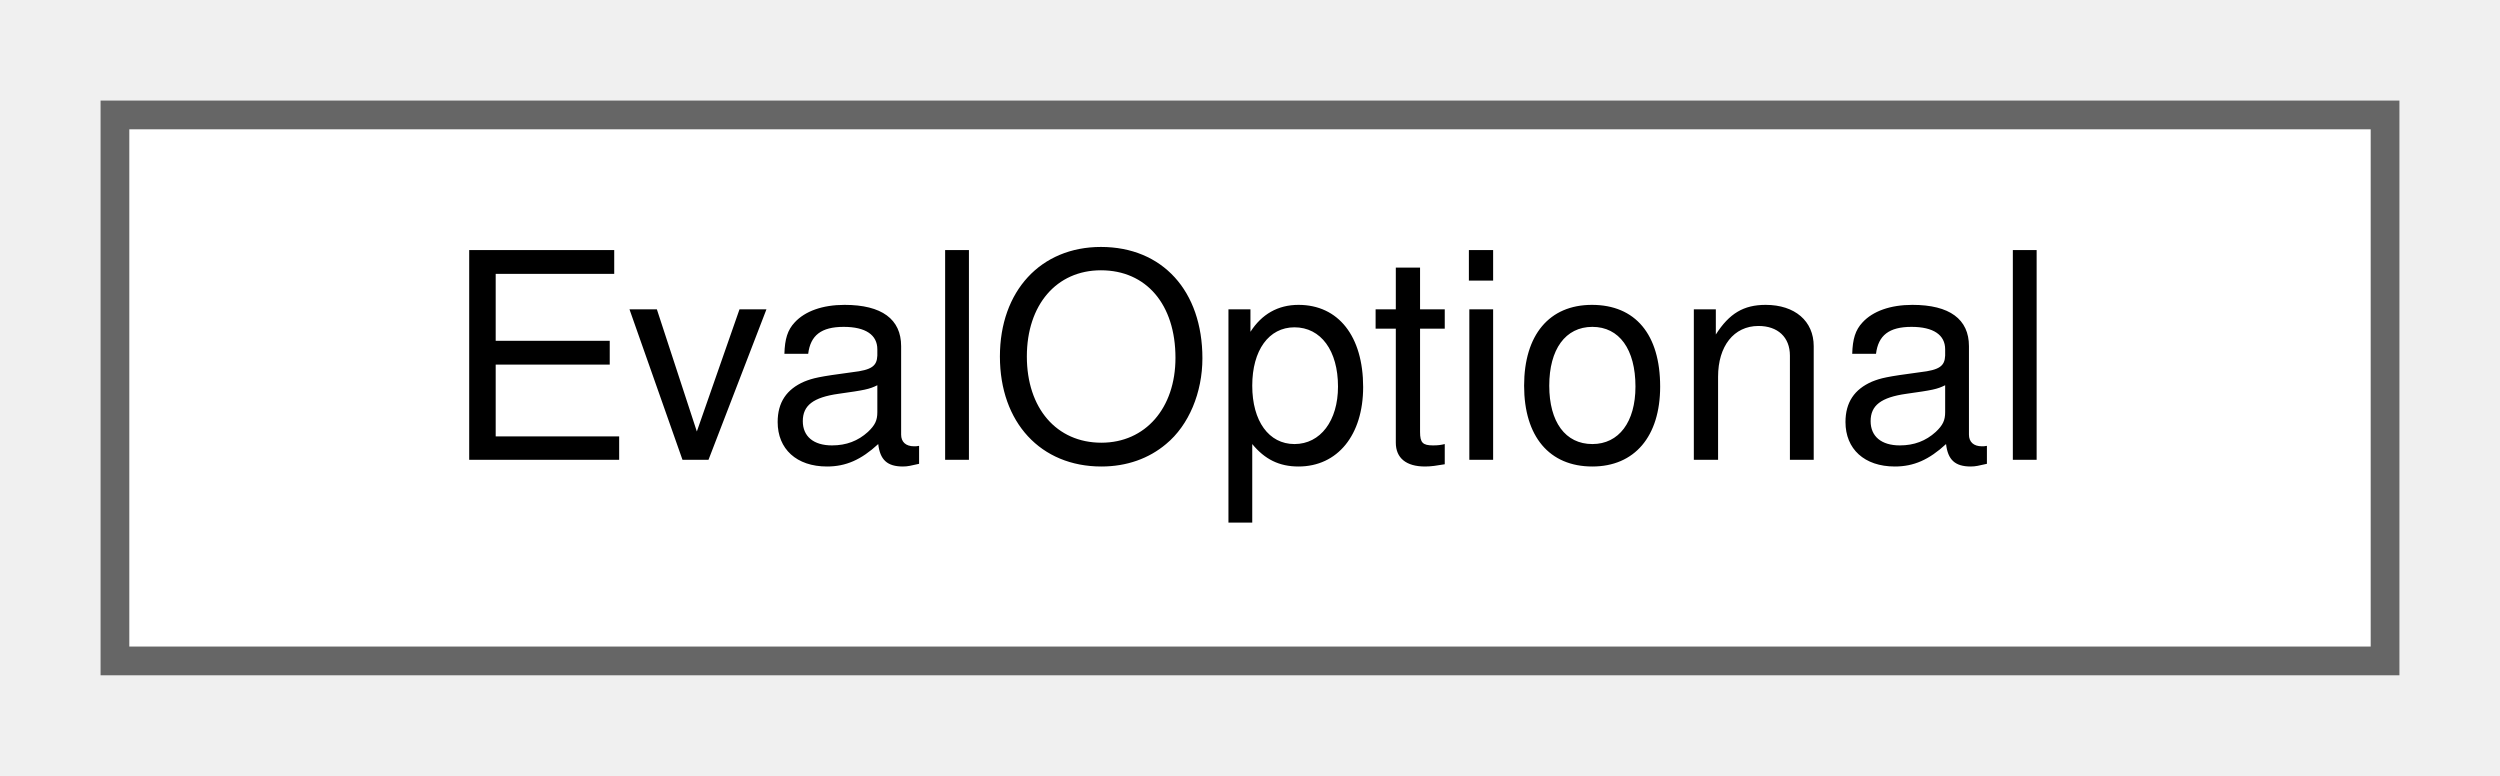
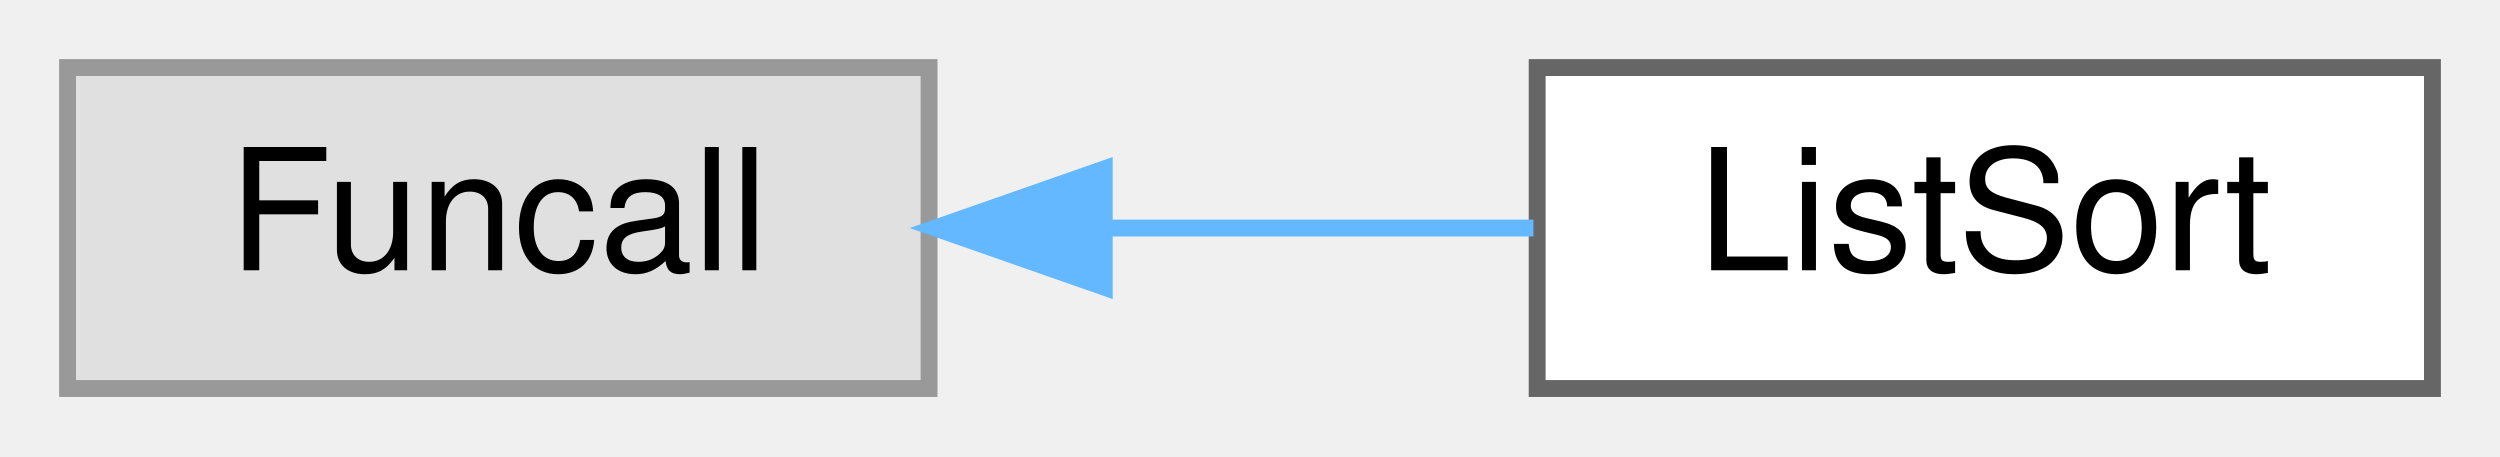
- <svg xmlns="http://www.w3.org/2000/svg" xmlns:xlink="http://www.w3.org/1999/xlink" width="87pt" height="27pt" viewBox="0.00 0.00 87.00 27.00">
+ <svg xmlns="http://www.w3.org/2000/svg" xmlns:xlink="http://www.w3.org/1999/xlink" width="148pt" height="27pt" viewBox="0.00 0.00 148.00 27.00">
  <g id="graph0" class="graph" transform="scale(1 1) rotate(0) translate(4 23)">
    <g id="Node000000" class="node">
      <g id="a_Node000000">
-         <a xlink:href="classfr_1_1inria_1_1corese_1_1core_1_1kgram_1_1core_1_1EvalOptional.html" target="_top" xlink:title=" ">
-           <polygon fill="white" stroke="#666666" points="79,-19 0,-19 0,0 79,0 79,-19" />
-           <text text-anchor="middle" x="39.5" y="-7" font-family="Helvetica,sans-Serif" font-size="10.00">EvalOptional</text>
+         <a xlink:title=" ">
+           <polygon fill="#e0e0e0" stroke="#999999" points="51,-19 0,-19 0,0 51,0 51,-19" />
+           <text text-anchor="middle" x="25.5" y="-7" font-family="Helvetica,sans-Serif" font-size="10.00">Funcall</text>
+         </a>
+       </g>
+     </g>
+     <g id="Node000001" class="node">
+       <g id="a_Node000001">
+         <a xlink:href="classfr_1_1inria_1_1corese_1_1core_1_1sparql_1_1triple_1_1function_1_1extension_1_1ListSort.html" target="_top" xlink:title=" ">
+           <polygon fill="white" stroke="#666666" points="140,-19 87,-19 87,0 140,0 140,-19" />
+           <text text-anchor="middle" x="113.5" y="-7" font-family="Helvetica,sans-Serif" font-size="10.00">ListSort</text>
+         </a>
+       </g>
+     </g>
+     <g id="edge344_Node000000_Node000001" class="edge">
+       <g id="a_edge344_Node000000_Node000001">
+         <a xlink:title=" ">
+           <path fill="none" stroke="#63b8ff" d="M61.41,-9.5C69.9,-9.5 78.82,-9.5 86.78,-9.5" />
+           <polygon fill="#63b8ff" stroke="#63b8ff" points="61.37,-6 51.37,-9.5 61.37,-13 61.37,-6" />
        </a>
      </g>
    </g>
  </g>
</svg>
